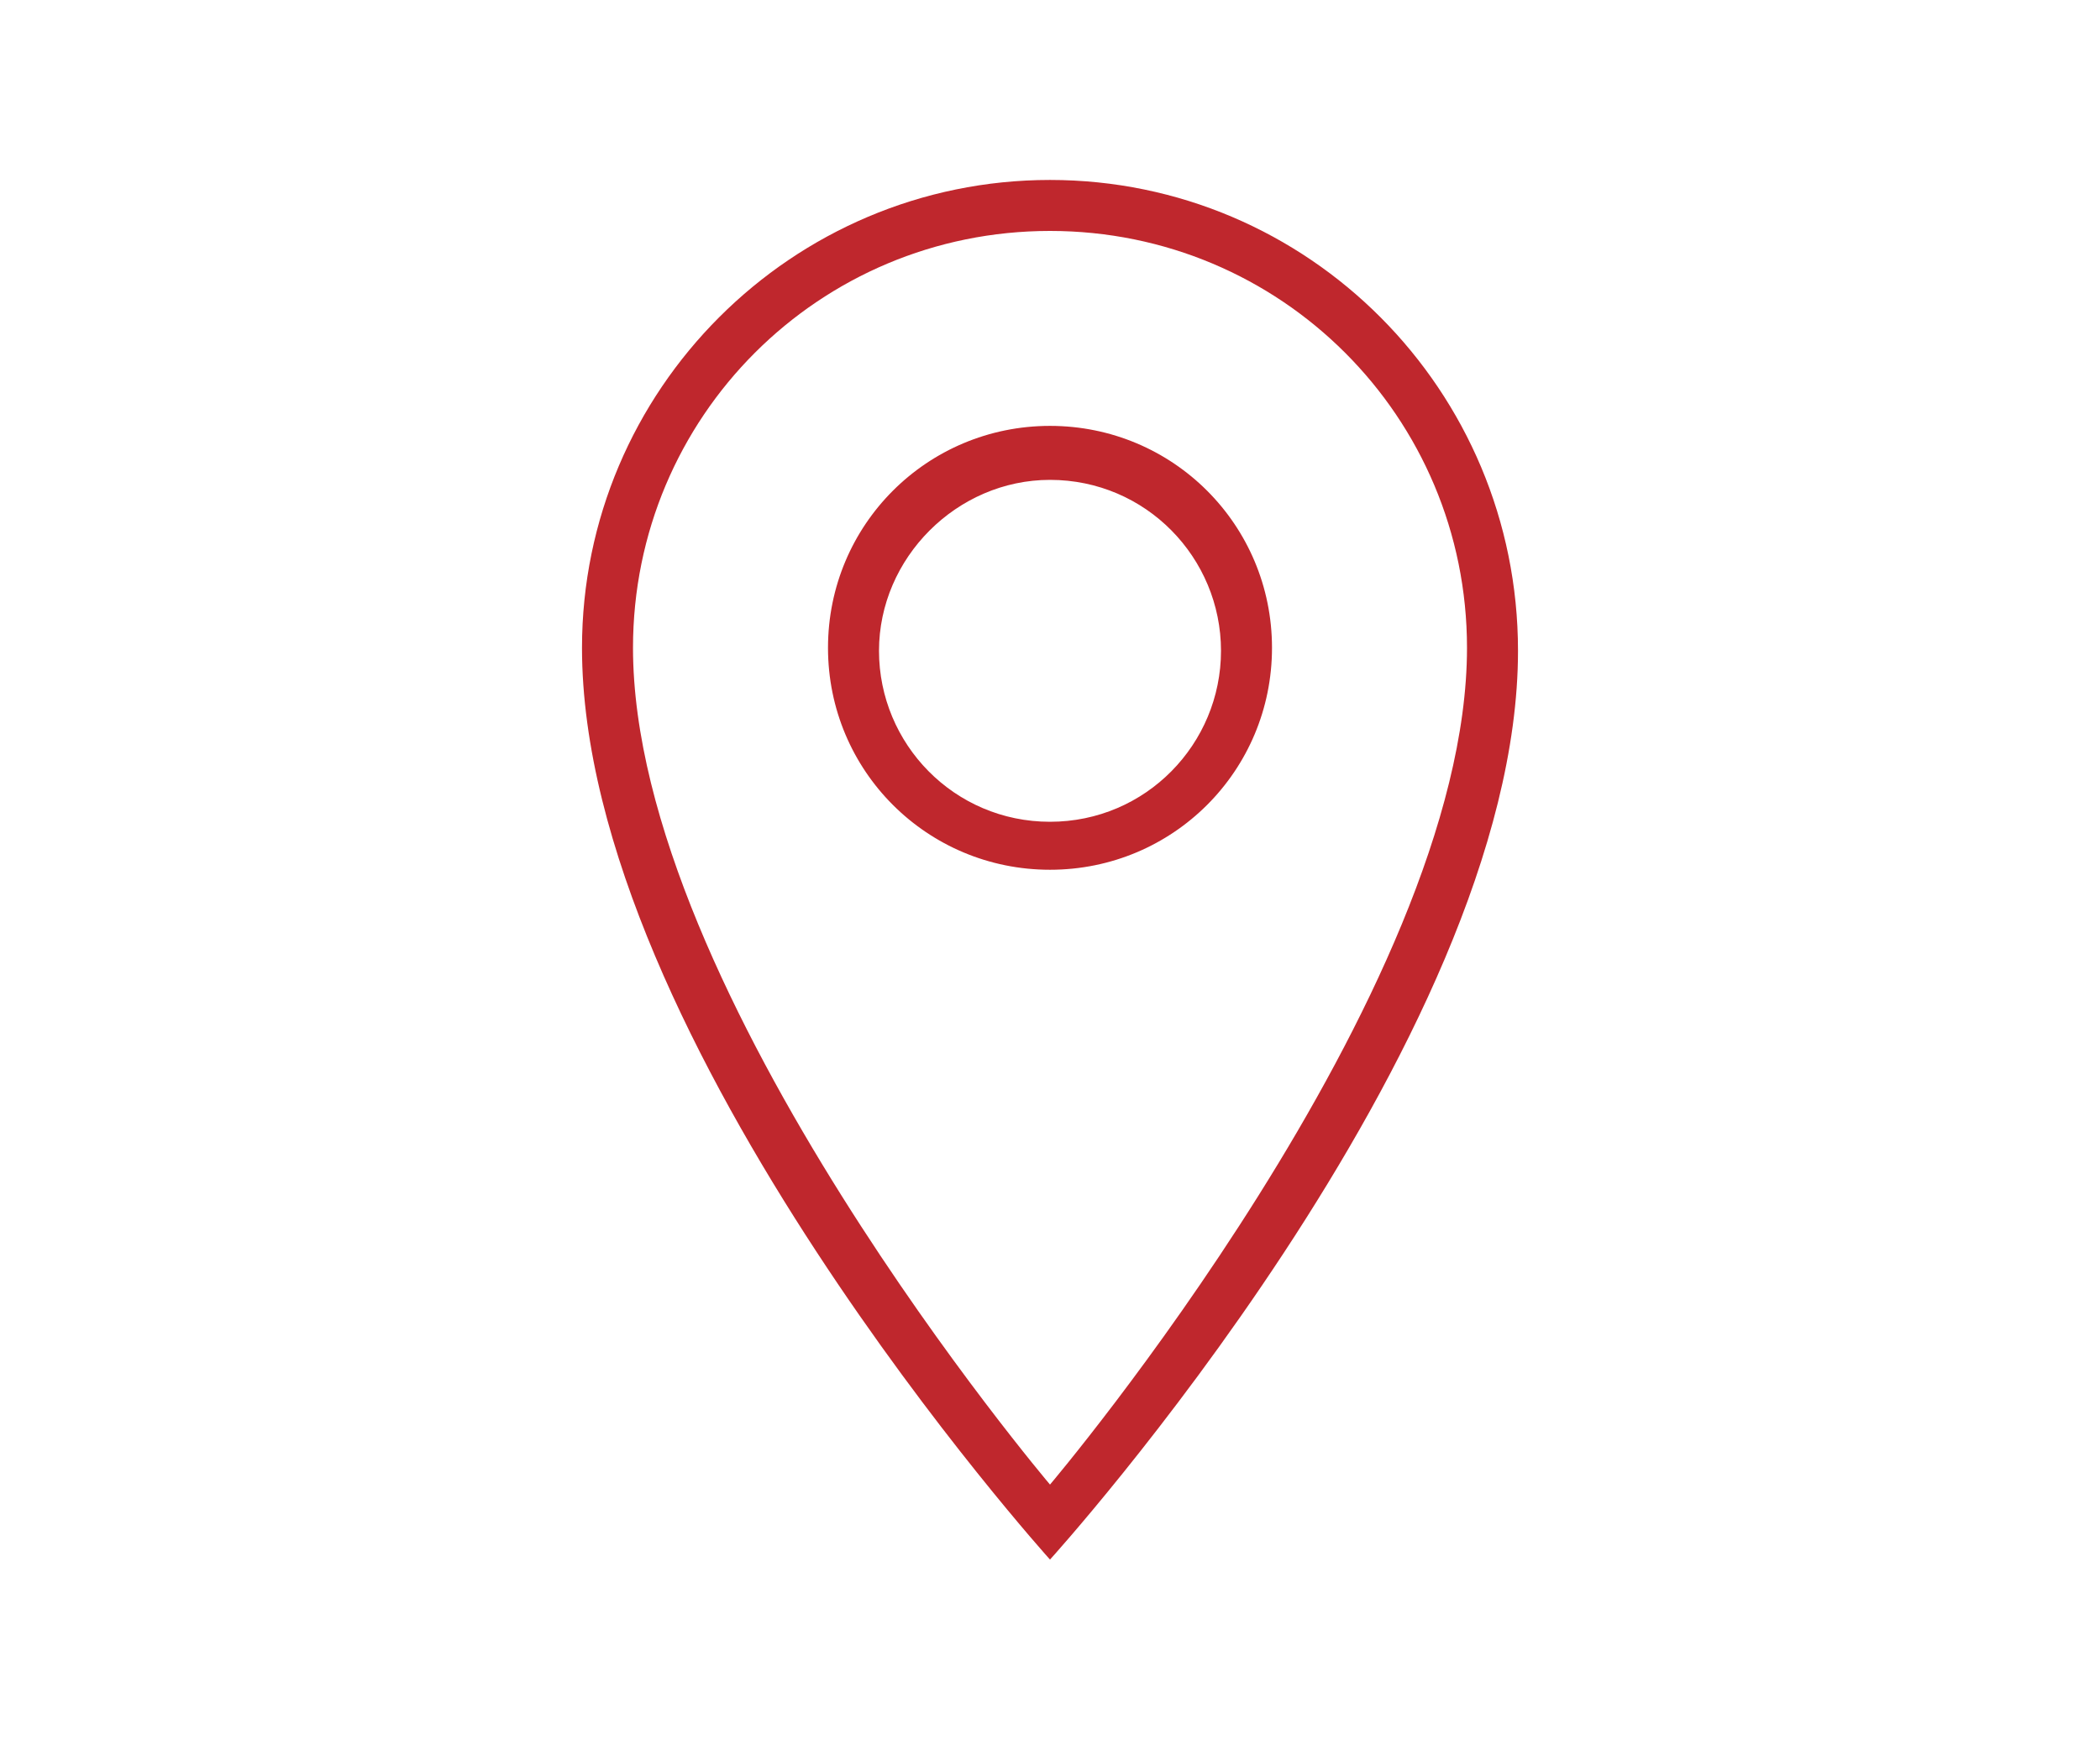
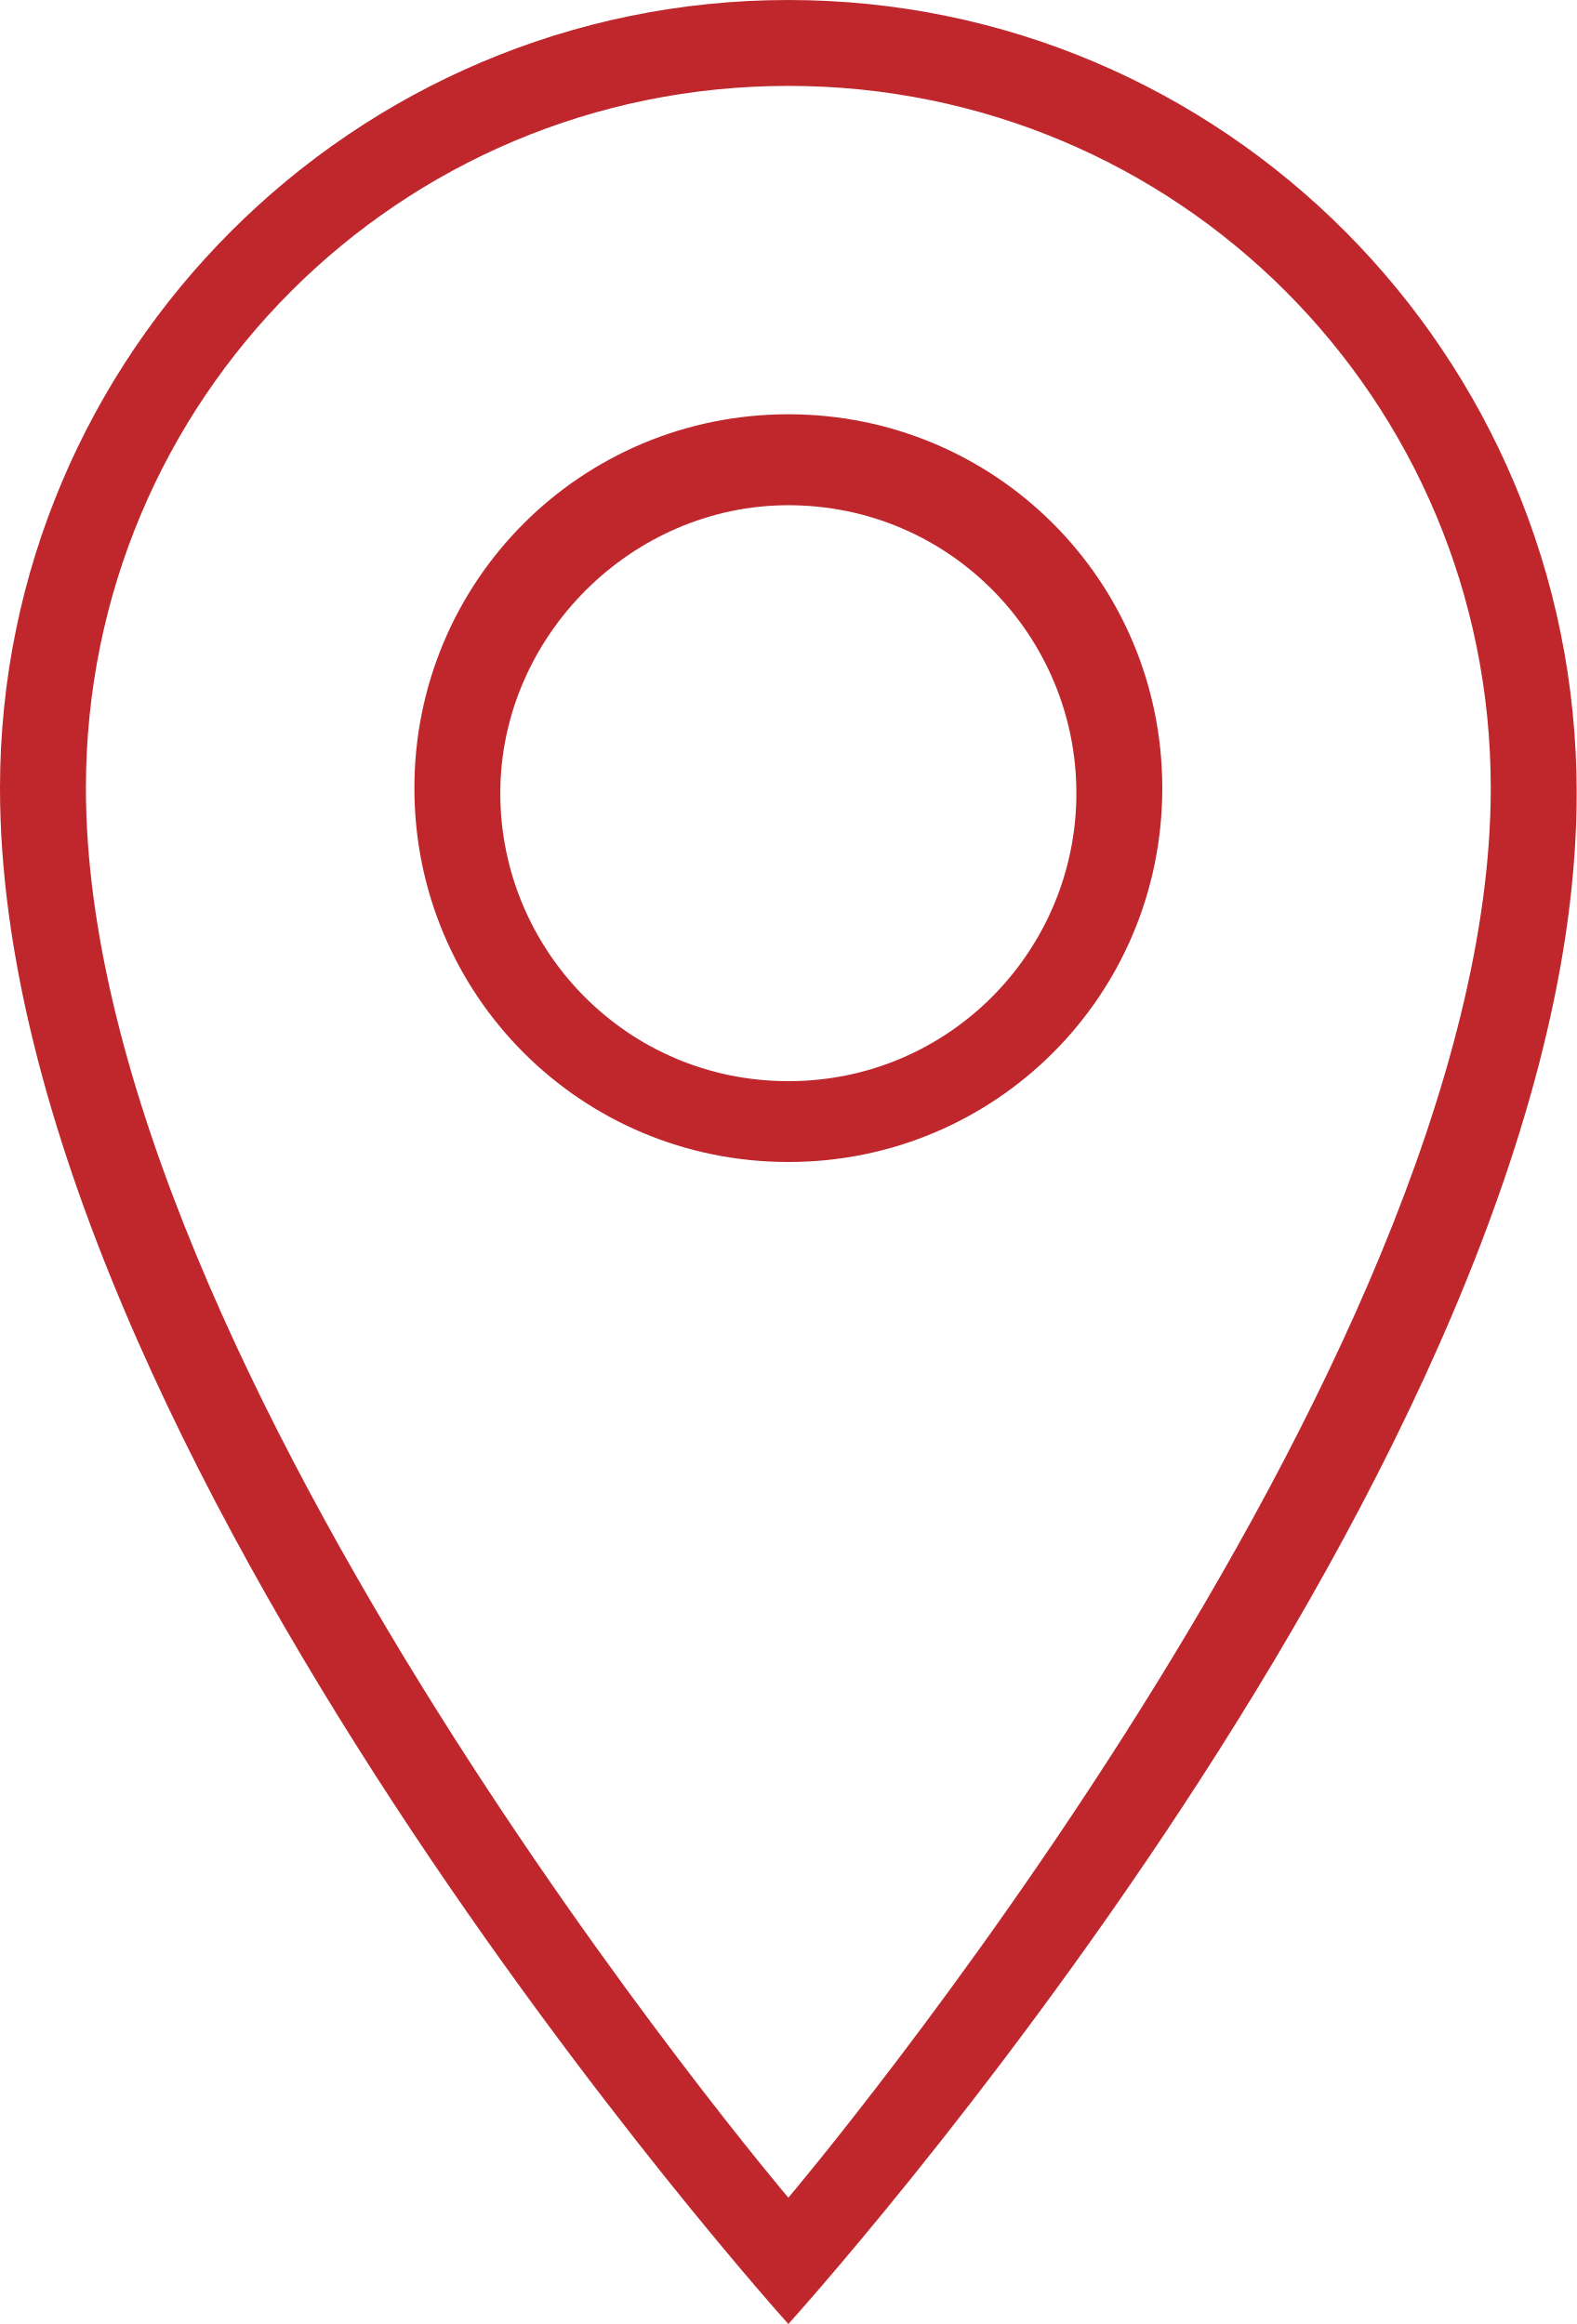
- <svg xmlns="http://www.w3.org/2000/svg" version="1.1" id="Layer_1" x="0px" y="0px" viewBox="0 0 70 58" enable-background="new 0 0 70 58" xml:space="preserve">
+ <svg xmlns="http://www.w3.org/2000/svg" version="1.1" id="Layer_1" x="0px" y="0px" width="272.777px" height="402.172px" viewBox="169.611 194.914 272.777 402.172" enable-background="new 169.611 194.914 272.777 402.172" xml:space="preserve">
  <g id="_x37_22-location-pin_x40_2x.png_2_">
    <g>
-       <path fill="#BF272D" d="M35,6c-8.6,0-15.6,7-15.6,15.6C19.4,34.7,35,52,35,52s15.6-17.2,15.6-30.3C50.6,13,43.6,6,35,6z     M21.1,21.6c0-7.7,6.2-13.9,13.9-13.9c7.7,0,13.9,6.2,13.9,13.9C48.9,33.1,35,49.5,35,49.5S21.1,33.1,21.1,21.6z M35,14.2    c-4.1,0-7.4,3.3-7.4,7.4c0,4.1,3.3,7.4,7.4,7.4c4.1,0,7.4-3.3,7.4-7.4C42.4,17.5,39.1,14.2,35,14.2z M35,27.4    c-3.2,0-5.7-2.6-5.7-5.7s2.6-5.7,5.7-5.7c3.2,0,5.7,2.6,5.7,5.7S38.2,27.4,35,27.4z" />
+       <path fill="#BF272D" d="M306,194.914c-75.188,0-136.389,61.2-136.389,136.389C169.611,445.834,306,597.086,306,597.086    s136.389-150.377,136.389-264.909C442.389,256.114,381.188,194.914,306,194.914z M184.474,331.303    c0-67.32,54.206-121.525,121.526-121.525c67.32,0,121.525,54.206,121.525,121.525C427.525,431.846,306,575.229,306,575.229    S184.474,431.846,184.474,331.303z M306,266.605c-35.846,0-64.697,28.852-64.697,64.697S270.154,396,306,396    s64.697-28.852,64.697-64.697S341.846,266.605,306,266.605z M306,382.011c-27.977,0-49.834-22.731-49.834-49.834    c0-27.103,22.731-49.834,49.834-49.834c27.978,0,49.834,22.731,49.834,49.834S333.978,382.011,306,382.011z" />
    </g>
  </g>
</svg>
